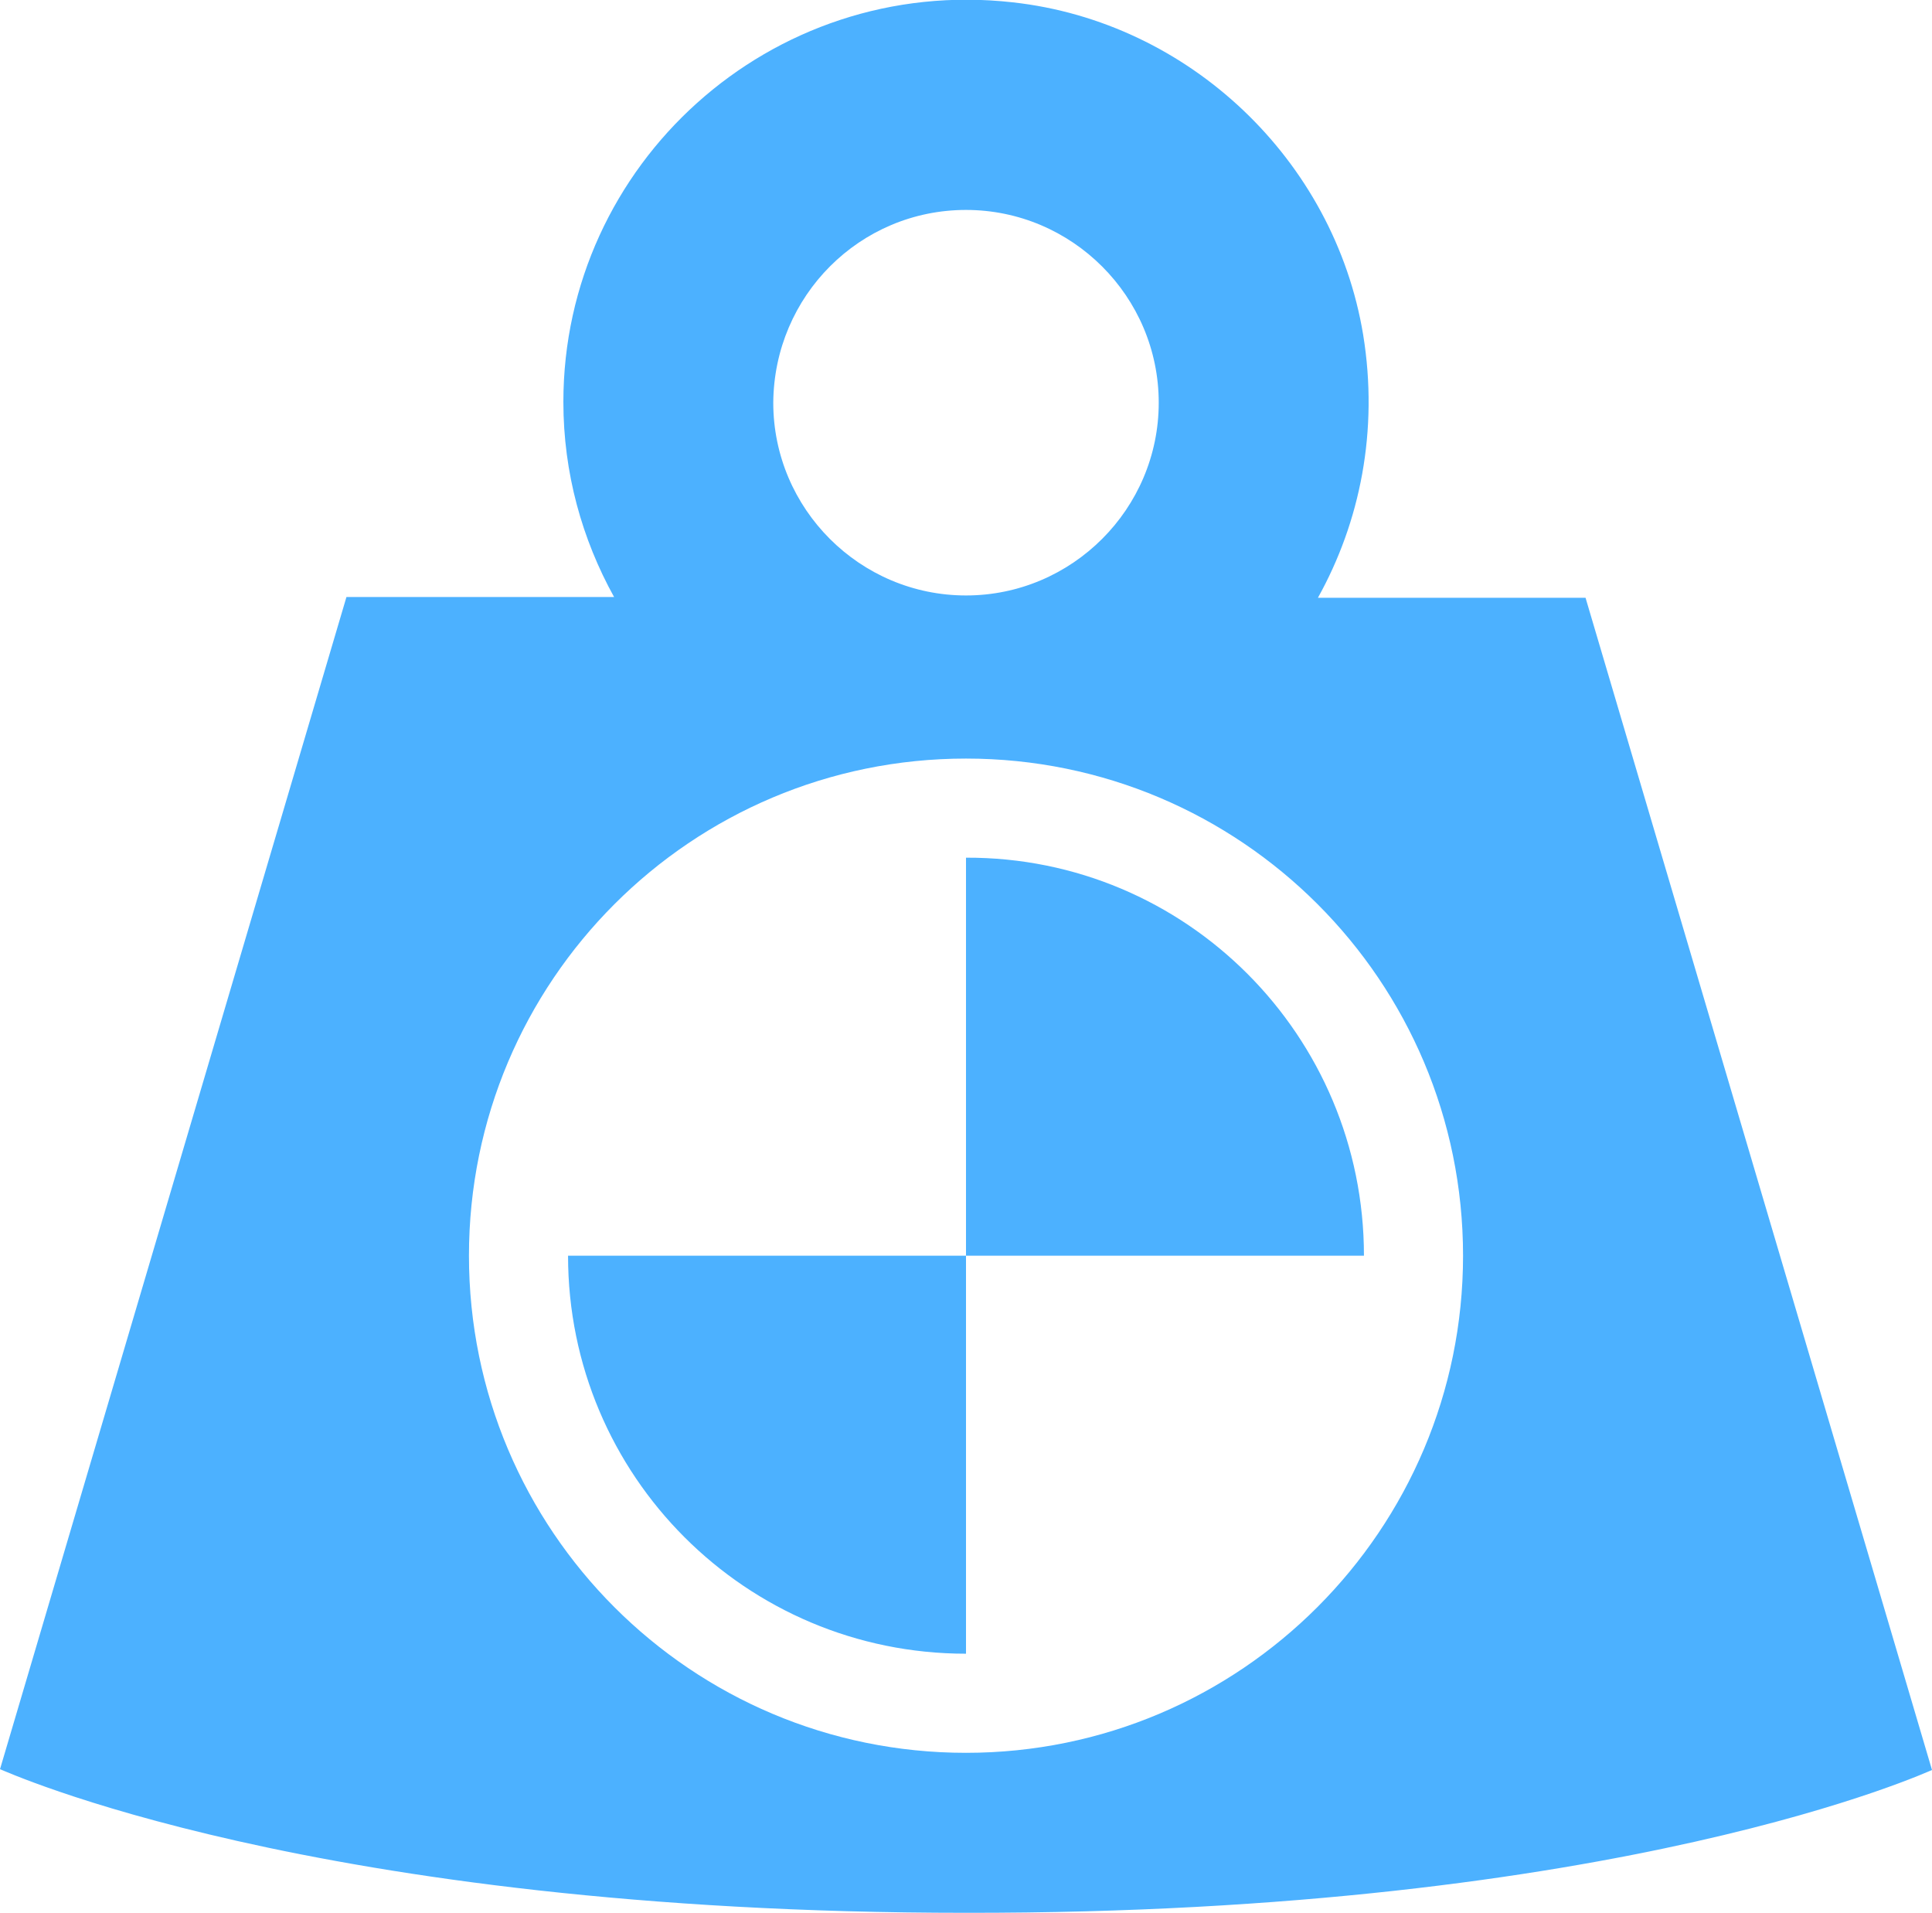
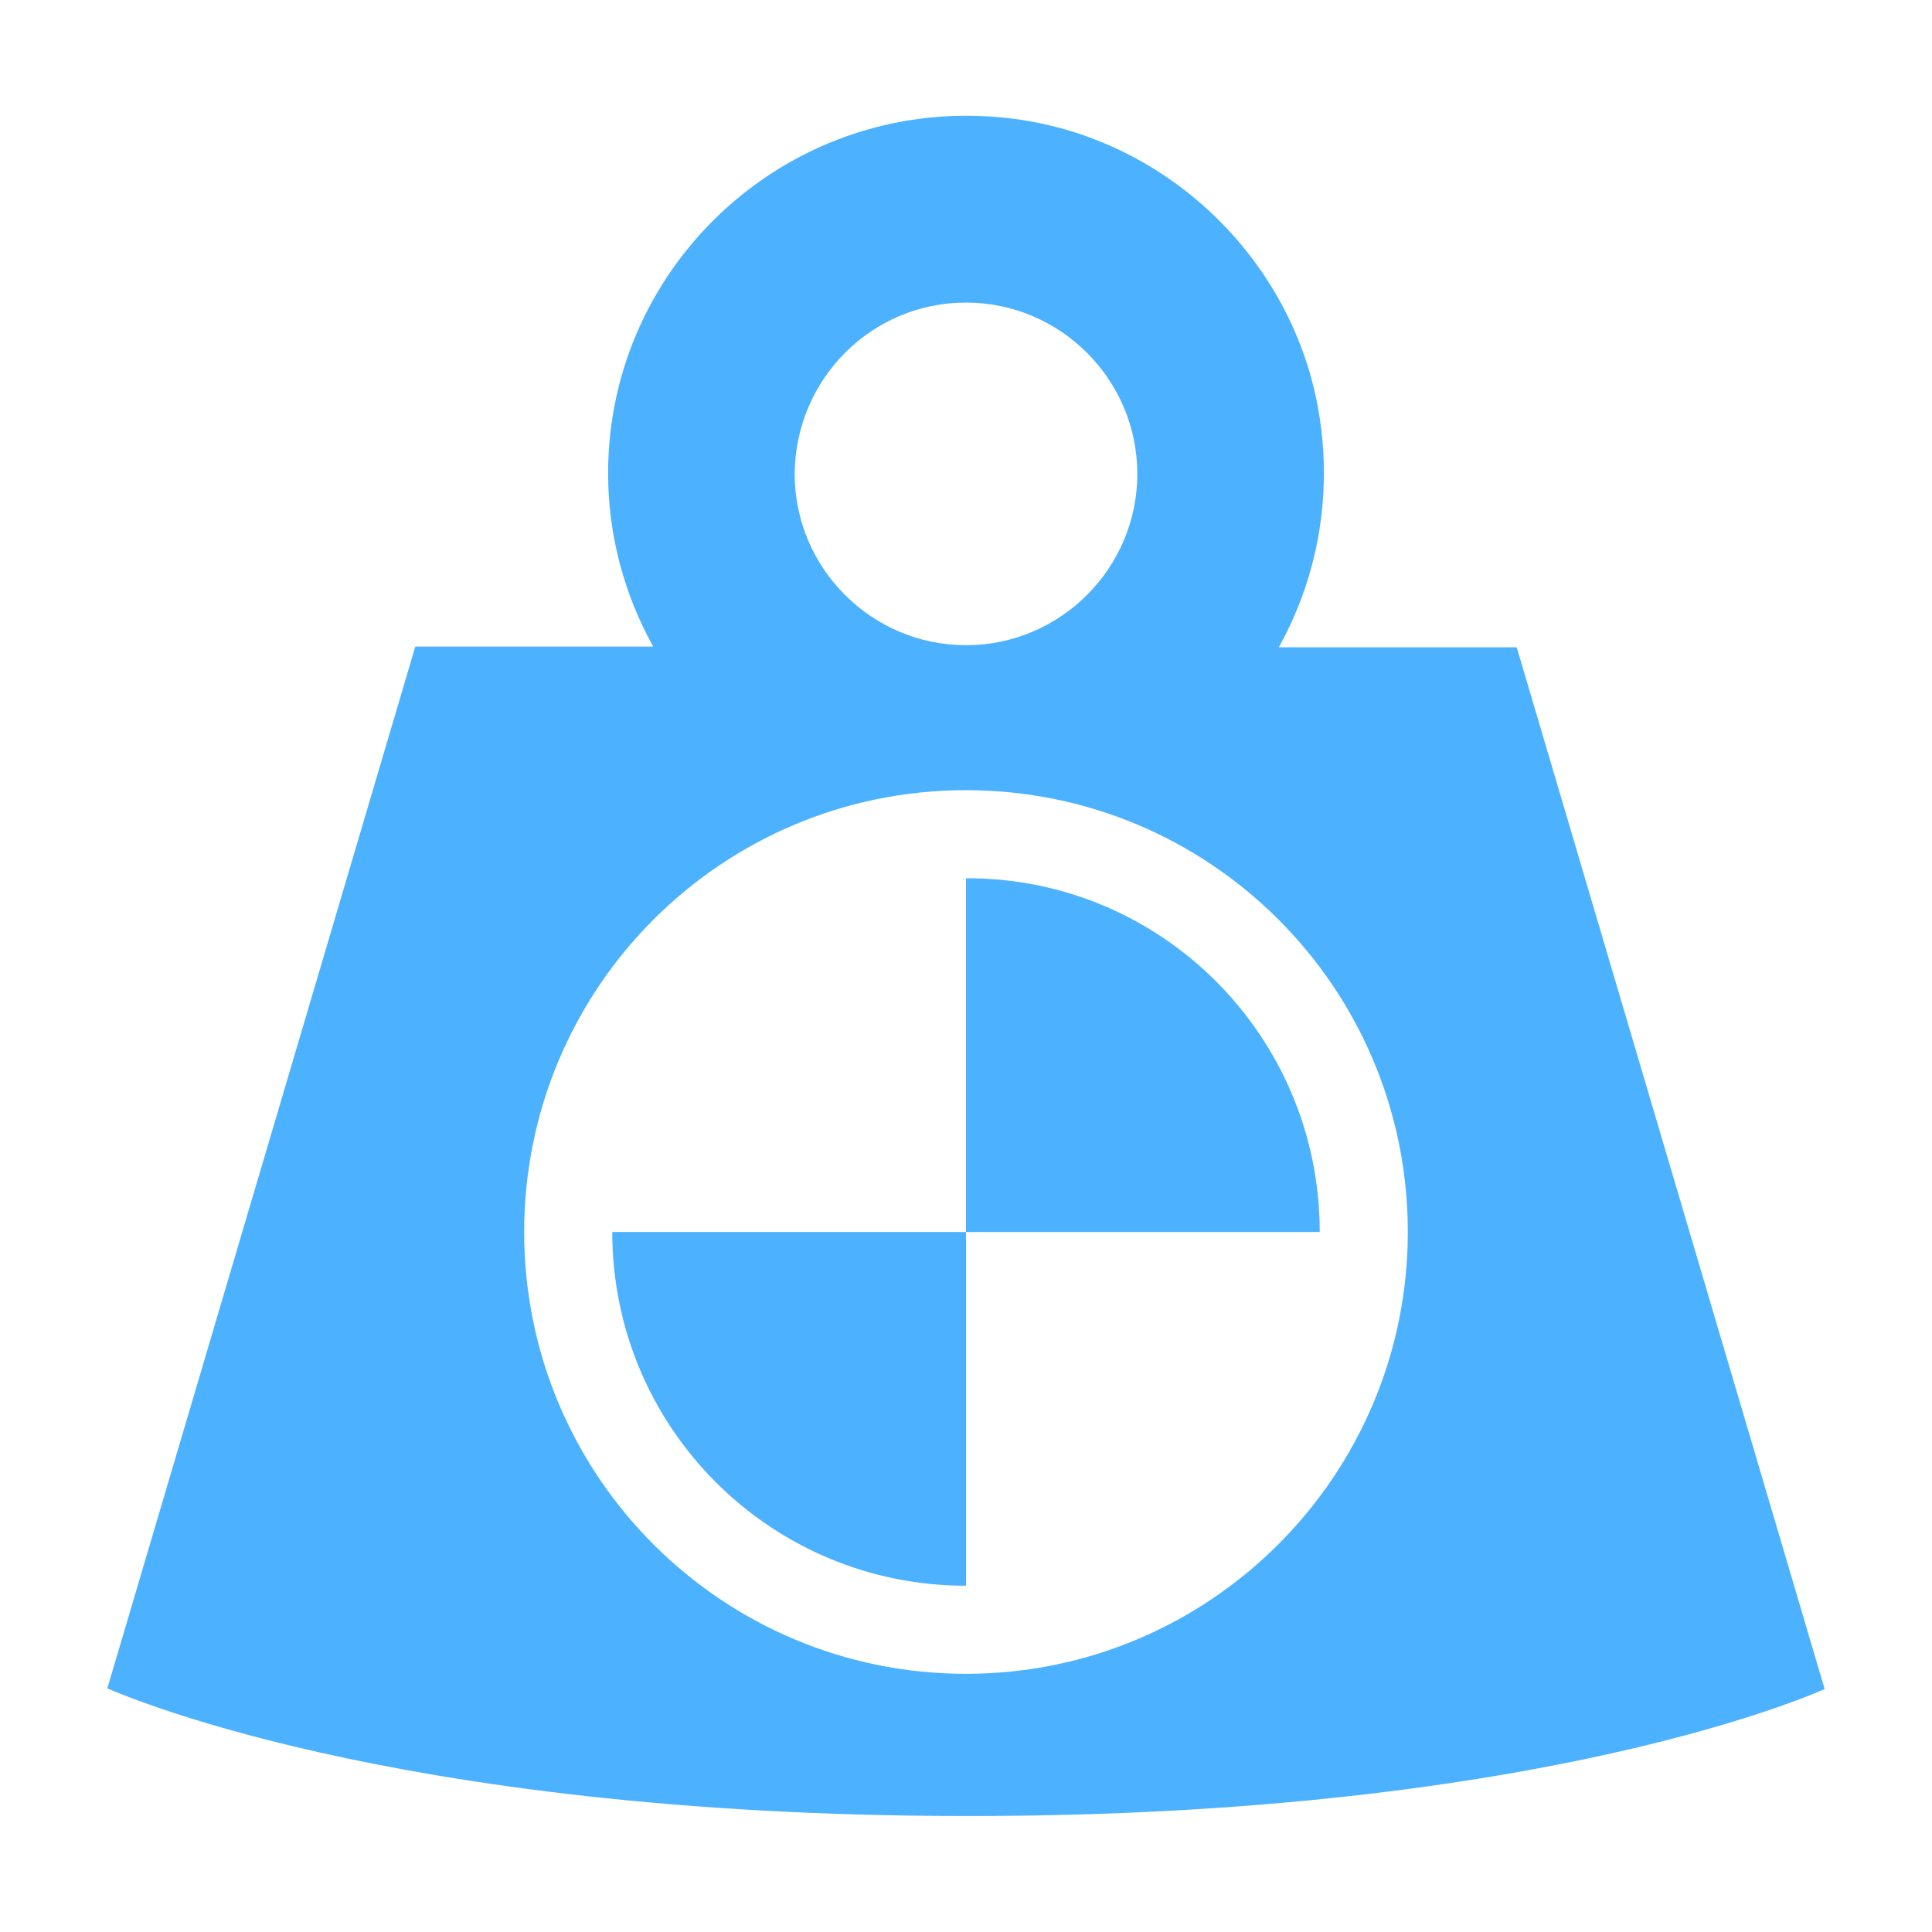
- <svg xmlns="http://www.w3.org/2000/svg" version="1.1" id="Layer_10_copy_7" x="0px" y="0px" viewBox="-97 220.9 247.6 245.1" style="enable-background:new -97 220.9 247.6 245.1;" xml:space="preserve">
+ <svg xmlns="http://www.w3.org/2000/svg" height="16" width="16" version="1.1" id="Layer_10_copy_7" x="0px" y="0px" preserveAspectRatio="xMidYMid meet" viewBox="-112.475 205.581 278.55 275.738" xml:space="preserve">
  <style type="text/css">
	.st0{fill:#4CB1FF;}
</style>
  <path id="XMLID_29_" class="st0" d="M150.6,447.7l-44.4-150.2H71.9c5.4-9.7,7.8-21.4,5.8-33.7c-3.7-22.4-22.3-40.1-44.9-42.6  c-31.1-3.5-57.6,20.8-57.6,51.2c0,9.1,2.4,17.6,6.5,25h-34.3L-97,447.6c0.2,0,39.7,18.4,123.8,18.4  C111,466.1,150.5,447.7,150.6,447.7z M26.8,247.8c13.6,0,24.7,11.1,24.7,24.7s-11.1,24.7-24.7,24.7S2.1,286.1,2.1,272.5  C2.2,258.8,13.2,247.8,26.8,247.8z M26.8,445.5c-35.2,0-63.7-28.5-63.7-63.7s28.5-63.7,63.7-63.7s63.7,28.5,63.7,63.7  C90.5,416.9,62,445.5,26.8,445.5z M77.8,381.8h-51v-51C55,330.7,77.8,353.6,77.8,381.8z M-24.2,381.8h51v51  C-1.4,432.8-24.2,410-24.2,381.8z" />
</svg>
